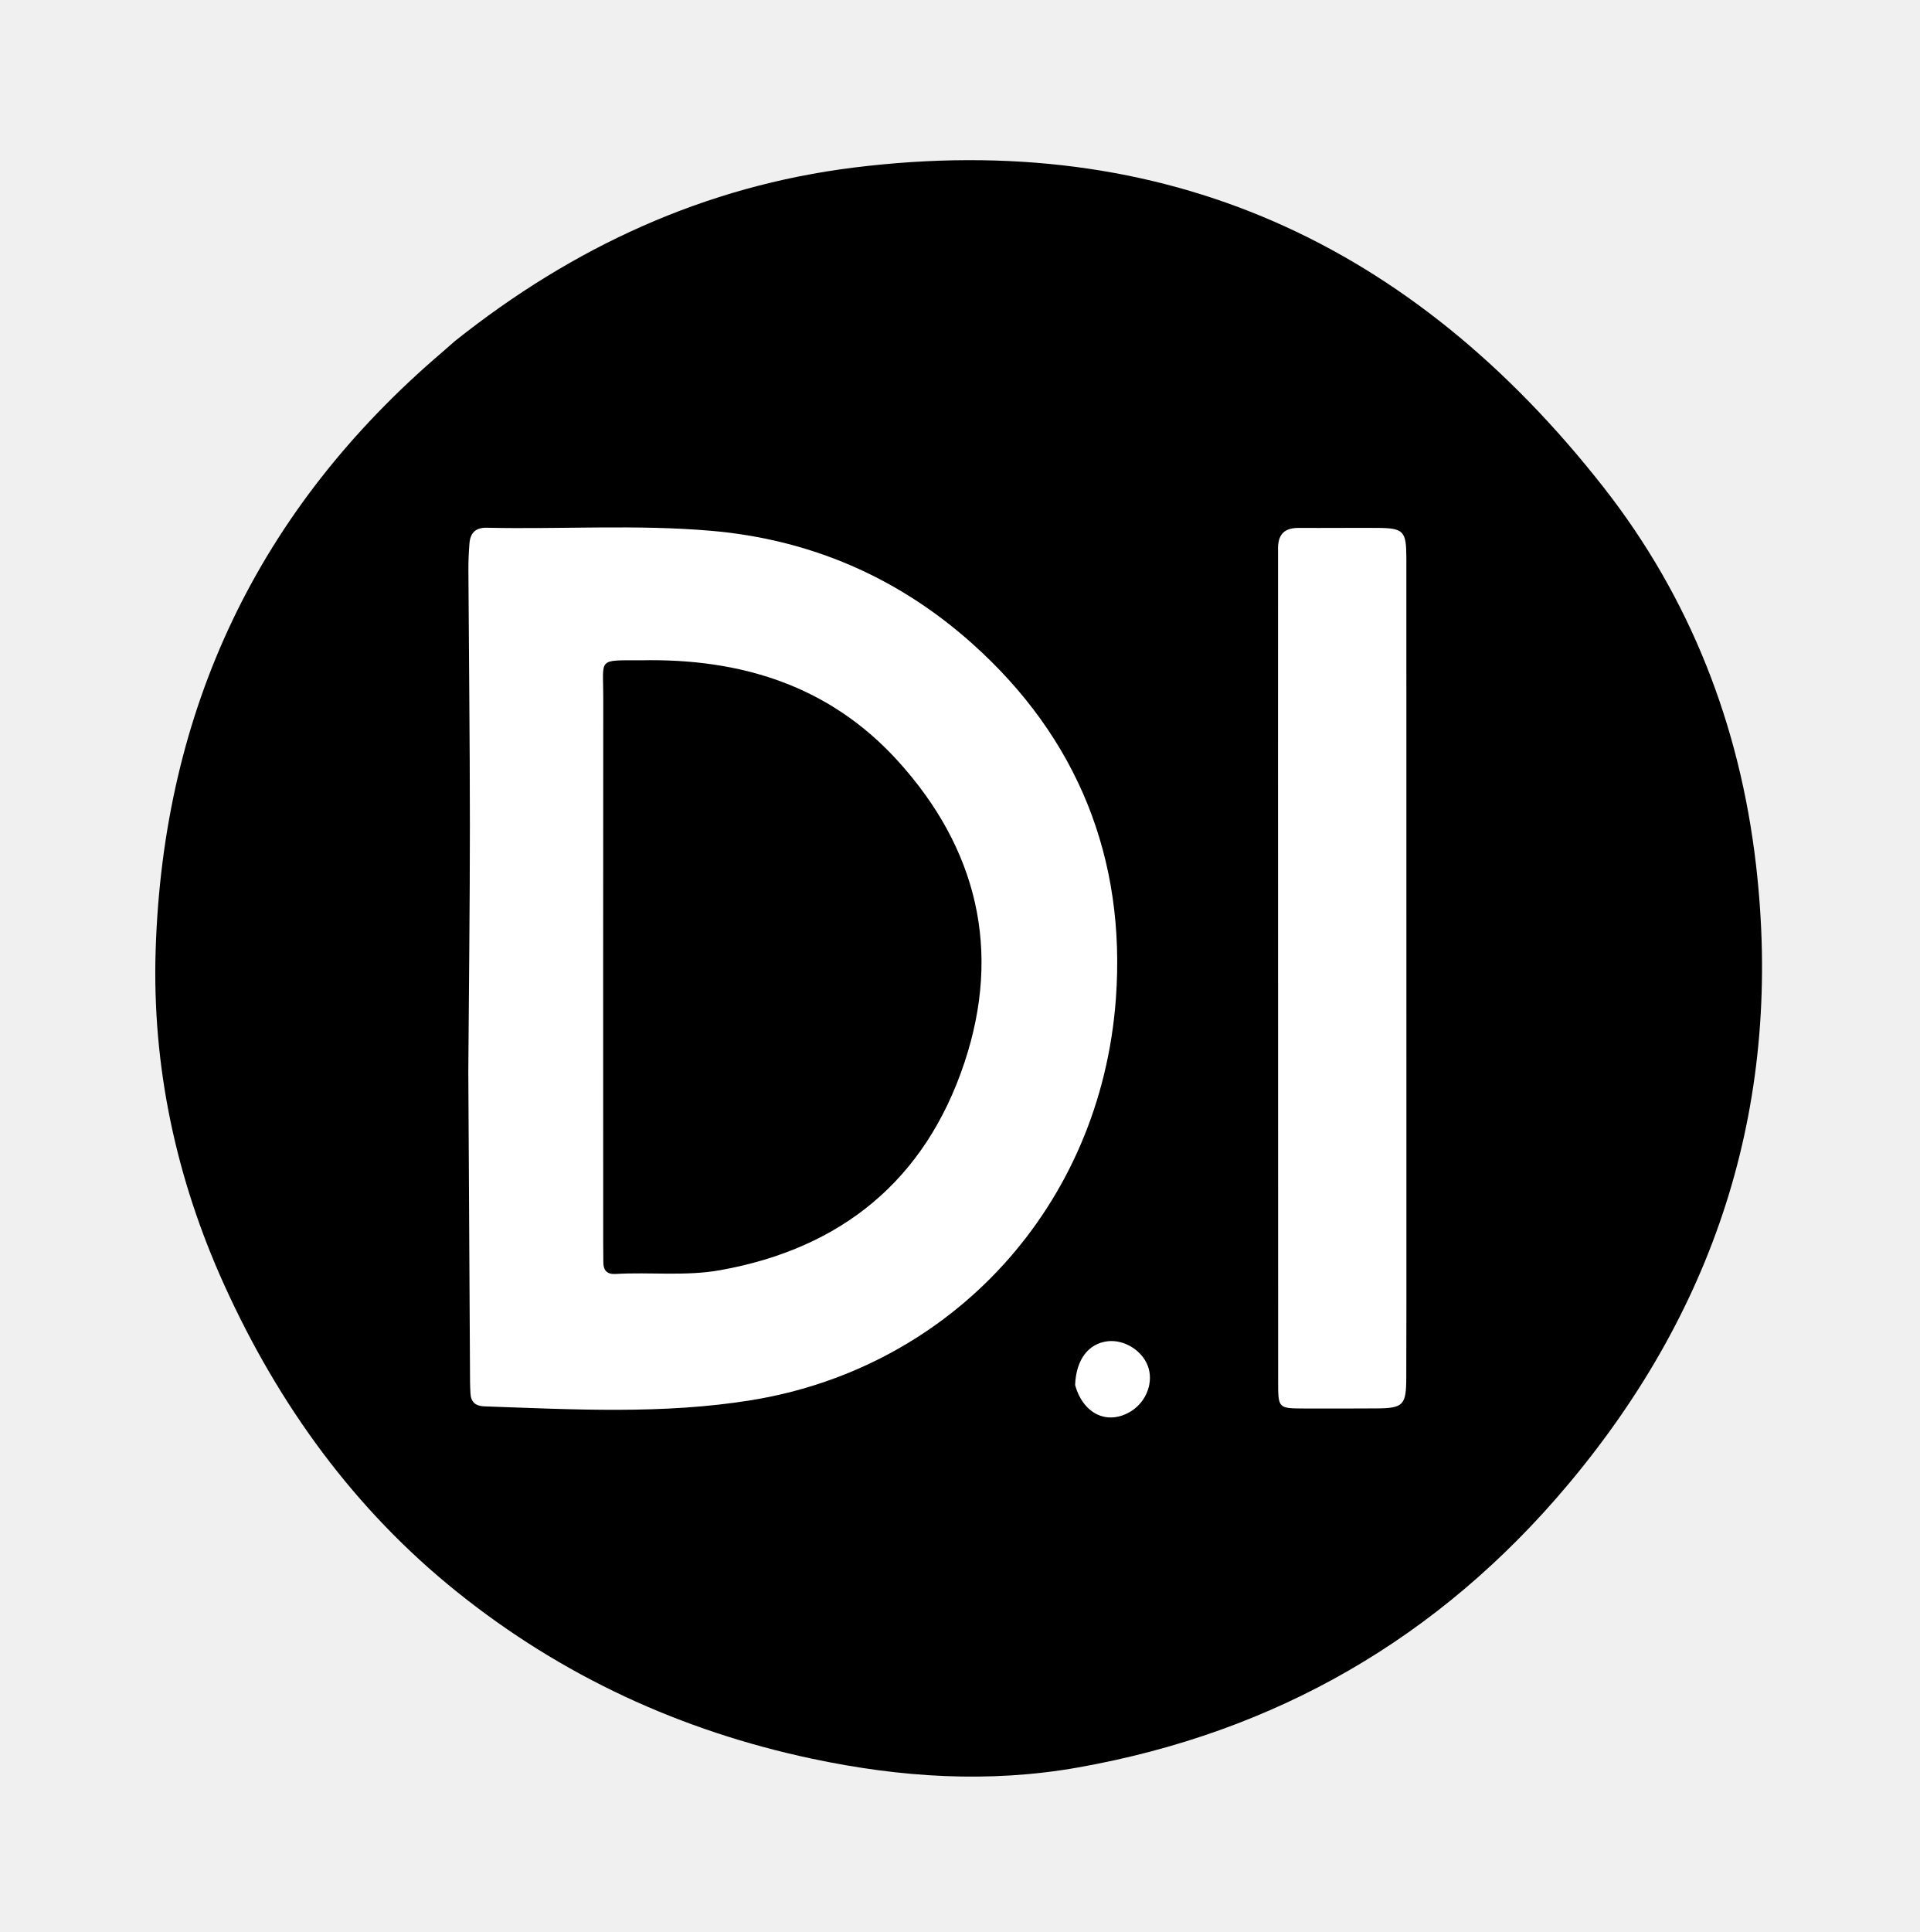
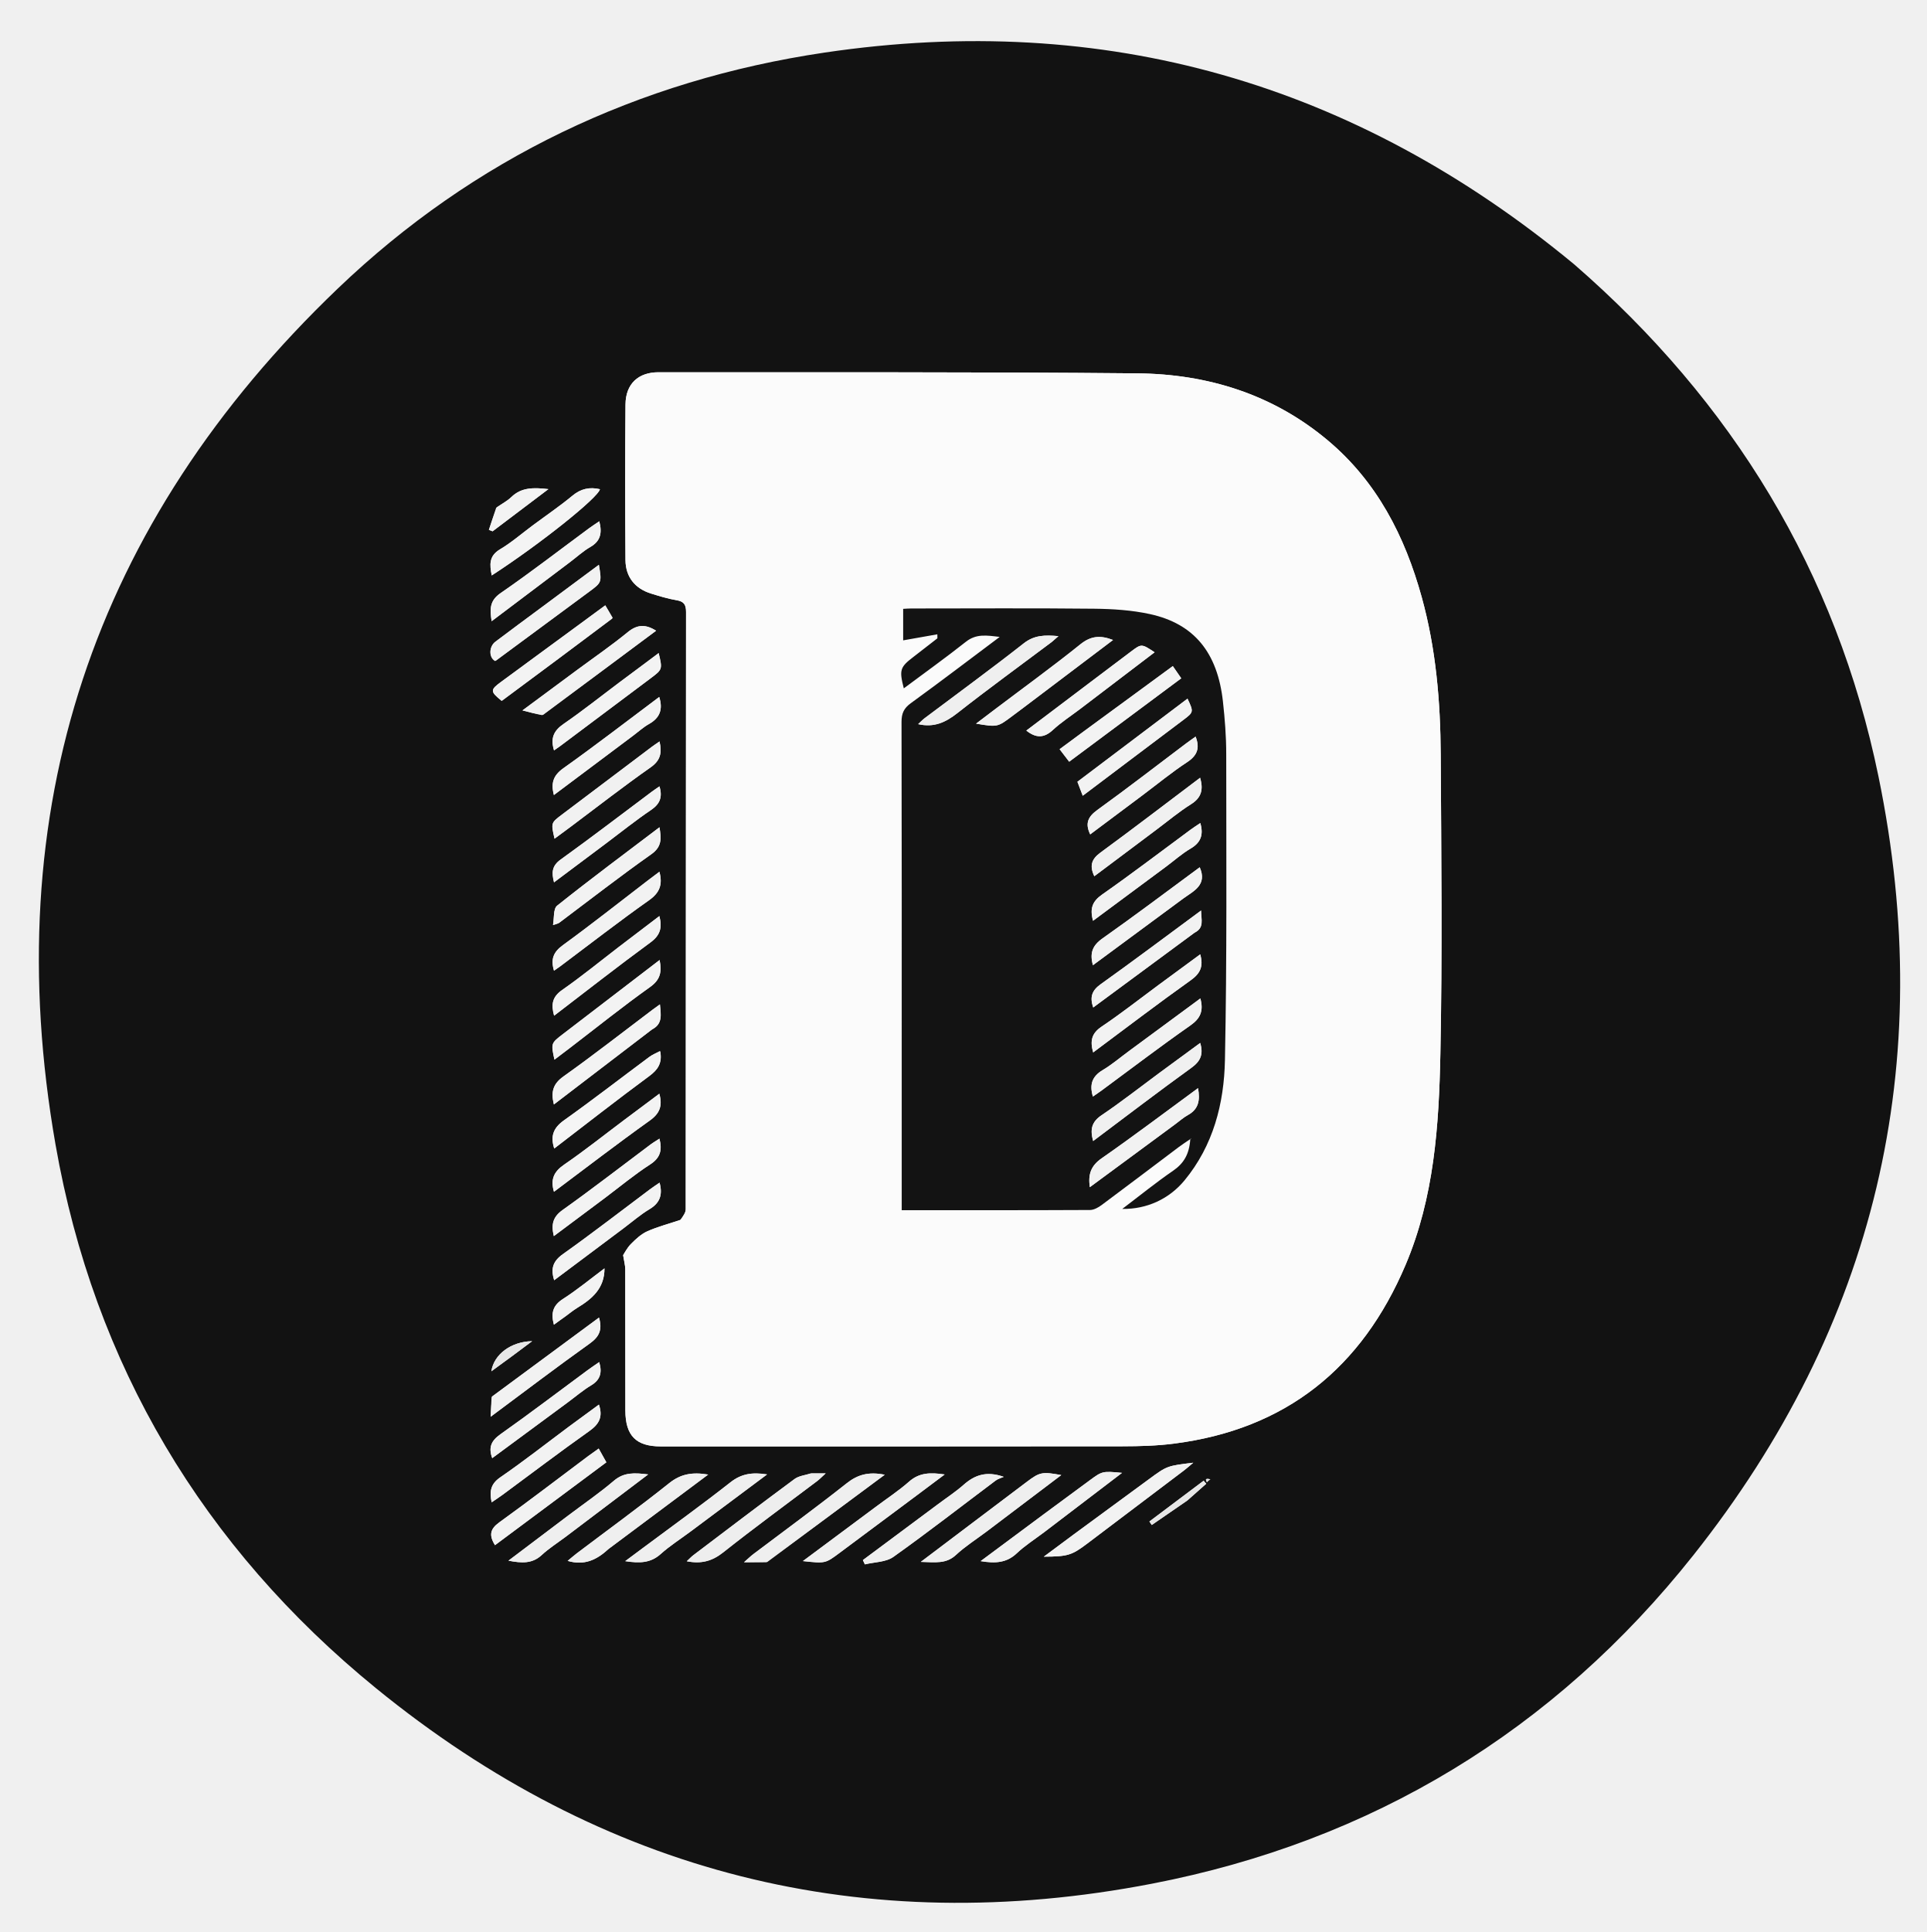
- <svg xmlns="http://www.w3.org/2000/svg" xml:space="preserve" viewBox="257.99 248.48 530.51 533.8">
-   <circle cx="523" cy="515" r="200" fill="white" />
-   <path d="M383.73 342.698c32.638-25.995 69.059-42.793 110.217-47.921 86.028-10.72 154.39 20.985 207.172 88.316 23.989 30.601 37.678 65.821 42.142 104.287 7.476 64.417-10.187 121.508-51.875 171.2-35.685 42.538-80.942 68.58-135.503 78.246-24.54 4.347-48.983 2.773-73.397-2.404-36.374-7.712-69.185-22.836-98.107-46.031-28.468-22.83-49.367-51.712-64.38-84.8-13.335-29.386-20.015-60.462-18.992-92.665 2.109-66.441 28.336-121.702 79.07-165.034 1.14-.974 2.26-1.97 3.652-3.194m3.68 201.802c.158 28.643.316 57.286.48 85.93.006.998.07 1.996.112 2.994.106 2.438 1.41 3.542 3.822 3.625 24.634.855 49.38 2.254 73.787-1.704 55.308-8.97 96.584-53.53 100.76-110.956 2.815-38.71-10.547-72.081-39.81-98.185-20.48-18.267-44.66-28.705-72.087-31.07-20.608-1.777-41.282-.388-61.92-.842-3.216-.071-4.601 1.475-4.833 4.375a87.97 87.97 0 0 0-.287 7.477c.129 23.48.41 46.96.411 70.44.001 22.305-.279 44.61-.436 67.916M611.183 400.85c-.003 19.824-.012 39.647-.009 59.47.008 56.638.018 113.276.036 169.914.002 7.347.034 7.377 7.162 7.403 6.663.025 13.327.015 19.99-.025 7.406-.045 8.228-.859 8.255-8.426.047-13.16.039-26.32.039-39.48 0-62.302.002-124.604-.013-186.905-.001-7.673-.728-8.42-8.148-8.463-7.162-.041-14.326.047-21.488 0-3.845-.026-6.064 1.473-5.824 6.512m-56.085 230.29c2.226 8.075 9.028 11.26 15.473 7.246 4.307-2.683 6.301-8.116 4.606-12.549-1.646-4.306-6.582-7.315-11.11-6.773-5.212.625-8.681 4.932-8.969 12.076z" />
-   <path d="M435.032 430.92c27.92-.601 52.318 7.122 71.098 27.821 21.863 24.099 28.737 52.322 18.365 83.397-10.801 32.36-33.885 51.27-67.501 57.287-9.596 1.718-19.278.478-28.905 1.045-2.315.136-3.381-.972-3.365-3.252.011-1.665-.037-3.33-.037-4.995-.005-50.457-.034-100.915.014-151.372.01-10.545-1.689-9.931 10.33-9.932z" />
+ <svg xmlns="http://www.w3.org/2000/svg" viewBox="0 0 805 807" xml:space="preserve">
+   <path fill="#121212" d="M657.619 110.38c66.174 57.45 109.573 128.468 127.17 213.933 24.726 120.091-1.183 229.325-77.364 325.337-58.128 73.262-134.259 119.422-226.118 137.165-120.394 23.255-229.273-4.241-324.26-81.676-72.19-58.849-117.75-135.165-133.83-226.94-24.466-139.637 15.512-259.667 117.848-357.616 56.818-54.382 125.55-87.07 203.432-98.62C461.73 4.58 566.05 34.69 657.619 110.38M505.702 617.93c-.461-.145-.923-.291-1.968.024l.466 1.203c.314-.337.629-.675 1.502-1.227M284.148 509.632c-4.571 1.513-9.28 2.716-13.66 4.658-2.586 1.145-4.857 3.26-6.89 5.315-1.659 1.677-2.756 3.911-3.273 4.676.416 2.653.892 4.286.896 5.92.051 19.666-.002 39.332.047 58.998.026 10.498 4.49 14.968 14.727 14.968 64.331.002 128.662.035 192.993-.047 7.143-.009 14.345-.205 21.419-1.108 46.796-5.97 78.52-31.552 96.81-74.66 11.977-28.232 13.94-58.19 14.545-88.125.841-41.648.37-83.326.144-124.99-.12-22.187-1.975-44.235-7.924-65.763-7.063-25.555-18.741-48.378-39.43-65.673-22.947-19.182-50.106-27.57-79.43-27.851-66.658-.64-133.324-.367-199.987-.456-8.455-.011-13.737 4.822-13.813 13.444-.19 21.664-.15 43.331-.01 64.996.046 7.06 3.994 11.936 10.698 13.998 3.493 1.075 7.013 2.182 10.604 2.772 3.104.51 4.006 1.838 4.003 4.943-.08 83.163-.057 166.327-.135 249.49-.002 1.376-1.047 2.75-2.334 4.495M254.402 646.9l41.464-30.971c-6.749-1.13-11.518-.214-16.277 3.581-12.618 10.064-25.69 19.557-38.572 29.291-1.243.94-2.41 1.98-3.87 3.185 6.974 2.026 12.104-.364 17.255-5.086m136.848-18.12L360.5 651.65l.82 1.795c4.016-.982 8.786-.903 11.92-3.128 14.488-10.292 28.513-21.238 42.74-31.9.967-.724 2.24-1.037 3.371-1.54-7.35-2.591-12.279-.652-16.801 3.35-3.349 2.962-7.144 5.418-11.3 8.55m-102.325 10.625 31.551-23.535c-6.336-1.01-10.832-.222-15.303 3.292-11.888 9.342-24.169 18.182-36.294 27.22-2.32 1.73-4.644 3.457-7.681 5.717 6.066.932 10.63.8 14.82-2.97 3.811-3.43 8.213-6.204 12.907-9.724m76.386-9.556-29.88 22.22c9.386 1.015 9.383 1.01 15.26-3.37 10.668-7.95 21.343-15.893 32.01-23.845 3.765-2.806 7.518-5.63 11.964-8.96-6.086-.931-10.651-.735-14.866 2.981-4.352 3.838-9.26 7.043-14.488 10.974m-26.636-14.413c-2.272.763-4.921 1.016-6.756 2.372-14.153 10.457-28.153 21.123-42.184 31.744-.922.699-1.715 1.57-2.81 2.585 6.117 1.218 10.659-.085 15.225-3.704 12.876-10.207 26.164-19.895 39.275-29.808.954-.721 1.785-1.605 3.524-3.19h-6.274m-18.152 37.045 49.11-36.481c-6.785-1.353-11.338-.035-15.904 3.581-12.78 10.122-25.967 19.732-38.978 29.564-1.102.833-2.093 1.812-3.92 3.408 3.69 0 6.294 0 9.692-.072m91.705-12.766 31.148-23.569c-7.937-1.46-8.985-1.246-14.317 2.77-7.562 5.696-15.117 11.402-22.674 17.105-6.854 5.174-13.706 10.35-21.699 16.387 6.083.145 10.582.924 14.699-2.906 3.75-3.49 8.144-6.286 12.843-9.787m-175.83 2.182 34.397-26.025c-5.74-.704-10.096-.952-14.305 2.628-6.063 5.159-12.665 9.684-19.031 14.486-8.142 6.142-16.278 12.29-25.047 18.912 5.616 1.083 9.962 1.309 13.9-2.342 2.908-2.698 6.31-4.865 10.086-7.659m-9.517-343.273 47.225-35.166c-4.36-2.767-7.868-2.668-11.85.598-6.79 5.568-14.067 10.545-21.136 15.775-7.436 5.5-14.868 11.006-22.844 16.91 3.112.823 5.497 1.453 8.605 1.883m221.603 342.38c-3.875 2.881-7.75 5.763-12.405 9.227 10.018-.058 11.656-.566 18.131-5.452a31018.071 31018.071 0 0 0 40.606-30.696c1.104-.835 2.13-1.775 3.708-3.1-10.917 1.313-10.92 1.307-18.495 6.866-10.324 7.576-20.64 15.162-31.545 23.154m-210.24-406.267c2.78-2.107 5.381-4.524 8.38-6.249 4.354-2.503 4.97-5.953 3.748-10.748-1.625 1.11-2.981 1.974-4.273 2.926-12.297 9.067-24.395 18.423-36.97 27.086-4.706 3.241-4.457 6.783-3.735 11.733a12237.72 12237.72 0 0 1 32.85-24.748m198.16 405.163 32.354-24.675c-8.075-.783-8.284-.729-13.391 3.037-6.287 4.635-12.583 9.256-18.858 13.906-8.733 6.471-17.452 12.964-26.817 19.922 6.167 1.034 10.868.72 15.081-3.26 3.365-3.178 7.336-5.714 11.63-8.93M245.68 608.234c-12.344 9.25-24.582 18.644-37.095 27.66-3.784 2.726-4.41 5.338-1.787 9.529 15.53-11.555 31.026-23.082 46.527-34.614-1.18-2.12-2.116-3.798-3.2-5.742-1.49 1.078-2.674 1.933-4.445 3.167m10.333-350.154-3.141-5.228-43.478 31.921c-4.659 3.42-4.655 4.041.212 7.99 15.286-11.335 30.616-22.702 46.407-34.683m-48.82 17.868c12.954-9.574 25.903-19.154 38.865-28.717 5.363-3.957 5.375-3.941 4.142-11.317l-24.068 17.87c-6.4 4.753-12.83 9.463-19.185 14.276-2.685 2.034-2.83 6.684.245 7.888m65.364 153.949c4.346-2.224 3.567-5.983 3.153-10.373-1.348.974-2.259 1.608-3.145 2.276-12.349 9.307-24.53 18.851-37.13 27.804-4.41 3.132-5.34 6.486-4.03 11.733a24768.689 24768.689 0 0 1 41.152-31.44m-38.859-44.508c12.764-9.563 25.357-19.367 38.385-28.555 4.494-3.17 4.22-6.55 3.434-11.285-14.63 11.099-28.892 21.679-42.76 32.75-1.664 1.327-1.2 5.32-1.72 8.077.688-.172 1.377-.343 2.661-.987m42.087 53.558c-1.528.848-3.175 1.537-4.566 2.57-11.864 8.809-23.547 17.87-35.585 26.432-4.398 3.128-5.769 6.525-4.086 11.788 13.33-10.21 26.376-20.432 39.711-30.262 3.613-2.664 5.47-5.431 4.526-10.528m-5.357-71.001c-11.722 8.98-23.304 18.153-35.246 26.83-3.952 2.872-5.19 5.817-3.732 10.682 1.037-.722 1.826-1.237 2.579-1.8 12.35-9.245 24.533-18.726 37.13-27.621 4.492-3.173 5.738-6.57 4.335-11.912a576.086 576.086 0 0 0-5.066 3.821m-65.056 215.543-.397 8.301c14.398-10.693 27.74-20.851 41.387-30.581 3.928-2.8 5.407-5.697 3.888-10.856a44430.507 44430.507 0 0 0-44.878 33.136m32.133 12.537c-9.466 7.055-18.758 14.364-28.482 21.043-4.034 2.771-4.597 5.832-3.621 10.455 1.717-1.178 3.198-2.132 4.613-3.175 12.045-8.881 23.968-17.935 36.179-26.582 4.028-2.852 5.803-5.84 4.023-11.064-4.185 3.07-8.158 5.987-12.712 9.323m-15.29-376.295c-4.404 3.267-8.582 6.912-13.273 9.695-4.744 2.814-4.386 6.46-3.503 10.937 19.898-12.866 44.563-32.542 45.198-36.023-4.284-.996-7.94-.233-11.491 2.715-5.235 4.344-10.896 8.173-16.932 12.676m15.972 217.94c11.097-8.503 22.004-17.27 33.386-25.372 4.27-3.039 5.01-6.274 4-11.304-13.653 10.459-26.956 20.658-40.268 30.845-5.145 3.937-5.155 3.925-3.665 10.784 2.043-1.558 4.004-3.053 6.547-4.954m20.056-41.906c-7.776 5.958-15.372 12.176-23.405 17.765-4.145 2.884-4.647 6.08-3.339 10.732 13.582-10.381 26.754-20.713 40.252-30.601 3.984-2.919 5.027-6.041 3.726-11.025-5.704 4.332-11.192 8.501-17.234 13.13m2.256 72.252c-8.228 6.173-16.28 12.603-24.759 18.409-4.272 2.925-5.868 6.112-4.3 11.385 13.457-10.06 26.575-20.15 40.036-29.76 4.138-2.954 5.394-6.1 3.983-11.203-4.908 3.668-9.646 7.208-14.96 11.17m4.18-160.858c2.128-1.588 4.118-3.424 6.416-4.71 4.503-2.519 5.983-6.032 4.319-11.328-13.417 10.036-26.525 20.159-40.015 29.743-4.208 2.99-5.323 6.154-3.99 11.221 11.017-8.243 21.864-16.36 33.27-24.926m-4.135 205.873c3.59-2.68 6.99-5.675 10.817-7.955 4.378-2.608 5.558-6.048 4.197-11.086-1.414.98-2.753 1.845-4.027 2.798-12.092 9.04-24.028 18.3-36.336 27.035-4.2 2.98-5.195 6.101-3.664 10.928 9.628-7.204 19.037-14.244 29.013-21.72m-7.725-12.723c6.247-4.683 12.276-9.701 18.817-13.928 4.245-2.743 5.093-5.957 3.872-10.767-1.334.869-2.57 1.58-3.703 2.427-12.236 9.15-24.314 18.52-36.762 27.372-4.092 2.91-4.82 6.064-3.664 10.915 7.14-5.319 14.014-10.44 21.44-16.019m5.8-215.185c-7.7 5.785-15.237 11.808-23.167 17.258-4.13 2.838-5.547 5.966-3.985 11.062 1.022-.717 1.806-1.235 2.557-1.798 12.626-9.454 25.247-18.914 37.87-28.372 4.875-3.653 4.895-3.71 3.286-10.485-5.39 4.037-10.674 7.996-16.562 12.335m-19.966 60.037c11.029-8.25 21.9-16.725 33.17-24.633 4.131-2.899 4.803-6.06 3.722-10.827-1.31.91-2.373 1.6-3.383 2.36-12.461 9.387-24.912 18.786-37.371 28.176-4.62 3.481-4.63 3.49-3.11 10.082 2.2-1.612 4.305-3.154 6.972-5.158m-1.387 240.591c3.207-2.376 6.256-5.016 9.664-7.059 3.88-2.326 4.723-5.341 3.407-9.754-1.837 1.282-3.472 2.368-5.05 3.533-12.046 8.889-23.963 17.958-36.187 26.594-3.81 2.69-5.132 5.425-3.46 10.005 10.469-7.74 20.747-15.337 31.626-23.319m16.274-233.727c6.121-4.584 12.09-9.395 18.421-13.668 3.719-2.51 4.918-5.378 3.554-9.895-1.178.82-2.25 1.52-3.272 2.284-12.651 9.454-25.188 19.066-38.008 28.285-3.678 2.646-3.826 5.414-2.774 9.528 7.452-5.577 14.482-10.838 22.08-16.534m-17.274 197.827c1.611-1.18 3.145-2.489 4.846-3.52 6.196-3.755 11.453-8.124 11.435-16.535-5.84 4.355-11.361 8.94-17.357 12.782-4.22 2.704-5.08 5.877-3.78 10.758 1.62-1.192 2.92-2.15 4.856-3.485m-28.963-337.787-3.056 9.256 1.55.605 23.322-17.618c-6.172-.706-11.237-.812-15.51 3.327-1.645 1.593-3.764 2.697-6.306 4.43m288.883 414.6 7.756-6.902-1.09-1.261-22.657 17.025.991 1.464c4.801-3.31 9.603-6.618 15-10.326m-282.223-60.23 8.367-6.228c-8.838.154-16 5.536-17.051 12.588 2.859-2.076 5.495-3.99 8.684-6.36z" />
+   <path fill="#FBFBFB" d="M284.512 509.447c.923-1.56 1.968-2.934 1.97-4.31.078-83.163.054-166.327.135-249.49.003-3.105-.899-4.433-4.003-4.943-3.59-.59-7.111-1.697-10.604-2.772-6.704-2.062-10.652-6.939-10.698-13.998-.14-21.665-.18-43.332.01-64.996.076-8.622 5.358-13.455 13.813-13.444 66.663.089 133.33-.184 199.987.456 29.324.281 56.483 8.669 79.43 27.85 20.689 17.296 32.367 40.119 39.43 65.674 5.95 21.528 7.803 43.576 7.924 65.763.226 41.664.697 83.342-.144 124.99-.605 29.934-2.568 59.893-14.546 88.125-18.29 43.108-50.013 68.69-96.809 74.66-7.074.903-14.276 1.1-21.419 1.108-64.33.082-128.662.049-192.993.047-10.238 0-14.701-4.47-14.727-14.968-.05-19.666.004-39.332-.047-58.998-.004-1.634-.48-3.267-.896-5.92.517-.765 1.614-2.999 3.274-4.676 2.032-2.055 4.303-4.17 6.888-5.315 4.381-1.942 9.09-3.145 14.025-4.843m92.209-65.947v62.003c26.721 0 52.693.038 78.665-.09 1.63-.008 3.46-1.036 4.846-2.064 10.823-8.037 21.556-16.196 32.33-24.3 1.34-1.008 2.762-1.907 4.718-3.25-.408 6.298-2.703 10.154-7.203 13.24-7.017 4.81-13.64 10.195-21.21 15.928 10.333.15 19.629-4.207 25.997-11.918 12.01-14.543 16.52-32.084 16.888-50.169.869-42.633.552-85.292.542-127.94-.002-7.31-.578-14.651-1.38-21.923-2.255-20.455-12.045-32.485-30.483-36.505-7.58-1.653-15.522-2.163-23.31-2.245-25.488-.27-50.982-.104-76.474-.096-1.13 0-2.26.103-3.32.154v13.15l14.276-2.525c0 1.404.066 1.646-.01 1.705-3.28 2.561-6.56 5.125-9.868 7.65-5.723 4.37-6.098 5.466-4.135 13.218 8.757-6.531 17.521-12.797 25.962-19.472 4.289-3.392 8.604-2.677 14.105-2.007-12.891 9.653-24.913 18.821-37.148 27.694-2.908 2.108-3.875 4.288-3.866 7.807.118 46.985.078 93.97.078 141.955z" />
+   <path fill="#EFEFEF" d="M254.1 647.092c-4.849 4.529-9.979 6.92-16.954 4.893 1.46-1.206 2.628-2.245 3.871-3.185 12.881-9.734 25.954-19.227 38.572-29.29 4.759-3.796 9.528-4.712 16.277-3.582-14.284 10.669-27.874 20.82-41.766 31.164zM391.53 628.553c3.876-2.907 7.671-5.363 11.02-8.326 4.522-4 9.451-5.94 16.801-3.35-1.13.504-2.404.817-3.37 1.541-14.228 10.662-28.253 21.608-42.742 31.9-3.133 2.225-7.903 2.146-11.92 3.128l-.818-1.795c10.25-7.624 20.5-15.248 31.029-23.098zM288.649 639.631c-4.418 3.292-8.82 6.066-12.632 9.497-4.19 3.77-8.753 3.901-14.82 2.969 3.038-2.26 5.361-3.987 7.682-5.717 12.125-9.038 24.406-17.878 36.294-27.22 4.47-3.514 8.967-4.302 15.303-3.292-10.986 8.195-21.268 15.865-31.827 23.763zM365.592 629.622c4.946-3.706 9.855-6.911 14.207-10.749 4.215-3.716 8.78-3.912 14.866-2.981-4.446 3.33-8.199 6.154-11.964 8.96-10.667 7.952-21.342 15.894-32.01 23.845-5.877 4.38-5.874 4.385-15.26 3.37 10.394-7.73 20.137-14.975 30.161-22.445z" />
+   <path fill="#EEE" d="M339.087 615.434h5.862c-1.74 1.584-2.57 2.468-3.524 3.19-13.11 9.912-26.399 19.6-39.275 29.807-4.566 3.619-9.108 4.922-15.225 3.704 1.095-1.015 1.888-1.886 2.81-2.585 14.031-10.621 28.03-21.287 42.184-31.744 1.835-1.356 4.484-1.609 7.168-2.372z" />
+   <path fill="#EFEFEF" d="M320.126 652.514c-3.001.036-5.604.036-9.294.036 1.826-1.596 2.817-2.575 3.92-3.408 13.01-9.832 26.196-19.442 38.977-29.564 4.566-3.616 9.119-4.934 15.903-3.581-16.832 12.504-32.97 24.493-49.506 36.517zM411.934 639.912c-4.405 3.301-8.8 6.098-12.55 9.587-4.116 3.83-8.615 3.051-14.698 2.906 7.993-6.036 14.845-11.213 21.7-16.387 7.556-5.703 15.11-11.41 22.673-17.105 5.332-4.016 6.38-4.23 14.317-2.77-10.624 8.039-20.886 15.804-31.442 23.769zM236.1 642.09c-3.479 2.598-6.88 4.765-9.788 7.463-3.938 3.65-8.284 3.425-13.9 2.342 8.77-6.622 16.905-12.77 25.047-18.912 6.366-4.802 12.968-9.327 19.031-14.486 4.209-3.58 8.565-3.332 14.305-2.628-11.961 9.05-23.179 17.537-34.694 26.22z" />
+   <path fill="#F2F2F2" d="M226.52 298.721c-2.747-.53-5.132-1.16-8.244-1.983 7.976-5.904 15.408-11.41 22.844-16.91 7.07-5.23 14.345-10.207 21.136-15.775 3.982-3.266 7.49-3.365 11.85-.598-15.846 11.8-31.535 23.483-47.586 35.266zM448.776 640.795c10.613-7.787 20.93-15.373 31.253-22.95 7.574-5.558 7.578-5.552 18.495-6.864-1.579 1.324-2.604 2.264-3.708 3.1a31018.071 31018.071 0 0 1-40.606 30.695c-6.475 4.886-8.113 5.394-18.131 5.452 4.656-3.464 8.53-6.346 12.697-9.433z" />
+   <path fill="#F3F3F3" d="M237.946 234.929a23846.303 23846.303 0 0 0-32.552 24.552c-.722-4.95-.97-8.492 3.735-11.733 12.575-8.663 24.673-18.019 36.97-27.086 1.292-.952 2.648-1.817 4.273-2.926 1.223 4.795.606 8.245-3.747 10.748-3 1.725-5.602 4.142-8.679 6.445z" />
+   <path fill="#F0F0F0" d="M436.107 640.094c-3.998 3.018-7.97 5.554-11.334 8.732-4.213 3.98-8.914 4.294-15.08 3.26 9.364-6.958 18.083-13.45 26.816-19.922 6.275-4.65 12.571-9.271 18.858-13.906 5.107-3.766 5.316-3.82 13.391-3.037a24488.245 24488.245 0 0 1-32.65 24.873z" />
+   <path fill="#F2F2F2" d="M245.974 608.045c1.477-1.045 2.66-1.9 4.151-2.978l3.2 5.742-46.527 34.614c-2.622-4.19-1.997-6.803 1.787-9.53 12.513-9.015 24.751-18.41 37.389-27.848z" />
+   <path fill="#F3F3F3" d="M255.783 258.387c-15.56 11.674-30.89 23.041-46.177 34.377-4.867-3.95-4.871-4.57-.212-7.991 14.32-10.515 28.643-21.03 43.478-31.92 1.104 1.838 2.123 3.532 2.91 5.534z" />
+   <path fill="#F2F2F2" d="M206.864 276.146c-2.746-1.402-2.602-6.052.083-8.086 6.354-4.813 12.785-9.523 19.185-14.275l24.068-17.87c1.233 7.375 1.221 7.359-4.142 11.316-12.962 9.563-25.911 19.143-39.194 28.915z" />
+   <path fill="#F3F3F3" d="M272.253 430.106a48463.113 48463.113 0 0 0-40.849 31.231c-1.31-5.247-.38-8.601 4.03-11.733 12.6-8.953 24.781-18.497 37.13-27.804.886-.668 1.797-1.302 3.145-2.276.414 4.39 1.193 8.149-3.456 10.582z" />
+   <path fill="#F2F2F2" d="M233.4 385.625c-.987.408-1.676.58-2.365.751.522-2.757.057-6.75 1.72-8.077 13.87-11.071 28.13-21.651 42.76-32.75.788 4.735 1.06 8.116-3.433 11.285-13.028 9.188-25.621 18.992-38.682 28.79z" />
+   <path fill="#F5F5F5" d="M275.87 439.294c.858 4.75-.999 7.517-4.612 10.18-13.335 9.83-26.38 20.053-39.711 30.263-1.683-5.263-.312-8.66 4.086-11.788 12.038-8.563 23.72-17.623 35.585-26.432 1.391-1.033 3.038-1.722 4.653-2.223z" />
+   <path fill="#F2F2F2" d="M270.708 367.72a969.062 969.062 0 0 1 4.785-3.595c1.403 5.343.157 8.74-4.335 11.912-12.597 8.895-24.78 18.376-37.13 27.62-.753.564-1.542 1.079-2.579 1.8-1.458-4.864-.22-7.809 3.732-10.68 11.942-8.678 23.524-17.851 35.527-27.057zM205.684 583.244a86750.241 86750.241 0 0 1 44.565-32.891c1.52 5.159.04 8.055-3.888 10.856-13.647 9.73-26.99 19.888-41.387 30.581.16-3.332.278-5.817.71-8.546zM237.794 595.816c4.264-3.126 8.237-6.042 12.422-9.113 1.78 5.224.005 8.212-4.023 11.064-12.211 8.647-24.134 17.7-36.18 26.582-1.414 1.043-2.895 1.997-4.612 3.175-.976-4.623-.413-7.684 3.621-10.455 9.724-6.68 19.016-13.988 28.772-21.253z" />
+   <path fill="#F4F4F4" d="M222.491 219.503c5.758-4.275 11.42-8.104 16.654-12.448 3.552-2.948 7.207-3.711 11.49-2.715-.634 3.481-25.299 23.157-45.197 36.023-.883-4.477-1.241-8.123 3.503-10.937 4.69-2.783 8.87-6.428 13.55-9.923z" />
+   <path fill="#F3F3F3" d="M237.894 437.873c-2.252 1.698-4.213 3.193-6.256 4.751-1.49-6.86-1.48-6.847 3.665-10.784 13.312-10.187 26.615-20.386 40.268-30.845 1.01 5.03.27 8.265-4 11.304-11.382 8.101-22.29 16.869-33.677 25.574zM258.518 395.535c5.765-4.399 11.253-8.568 16.957-12.9 1.301 4.984.258 8.106-3.726 11.025-13.498 9.888-26.67 20.22-40.252 30.6-1.308-4.65-.806-7.847 3.34-10.73 8.032-5.59 15.628-11.808 23.68-17.995zM260.786 467.806c5.025-3.75 9.763-7.29 14.671-10.958 1.411 5.102.155 8.249-3.983 11.203-13.46 9.61-26.579 19.7-40.036 29.76-1.568-5.273.028-8.46 4.3-11.385 8.48-5.806 16.531-12.236 25.048-18.62zM264.397 307.385c-11.126 8.342-21.973 16.458-32.99 24.701-1.333-5.067-.218-8.23 3.99-11.22 13.49-9.585 26.598-19.708 40.015-29.744 1.664 5.296.184 8.81-4.32 11.328-2.297 1.286-4.287 3.122-6.695 4.935zM260.259 513.25c-9.693 7.259-19.102 14.3-28.73 21.503-1.53-4.827-.536-7.948 3.664-10.928 12.308-8.735 24.244-17.994 36.336-27.035 1.274-.953 2.613-1.819 4.027-2.798 1.36 5.038.18 8.478-4.197 11.086-3.827 2.28-7.228 5.275-11.1 8.172zM252.541 500.54c-7.15 5.35-14.024 10.47-21.164 15.789-1.155-4.85-.428-8.005 3.664-10.915 12.448-8.851 24.526-18.222 36.762-27.372 1.134-.847 2.37-1.558 3.703-2.427 1.221 4.81.373 8.024-3.872 10.767-6.541 4.227-12.57 9.245-19.093 14.158zM258.918 284.935c5.586-4.149 10.87-8.108 16.26-12.145 1.61 6.774 1.589 6.832-3.286 10.485-12.623 9.458-25.244 18.918-37.87 28.372-.75.563-1.535 1.081-2.557 1.798-1.562-5.096-.145-8.224 3.985-11.062 7.93-5.45 15.467-11.473 23.468-17.448z" />
+   <path fill="#F1F1F1" d="M238.37 345.393a1136.158 1136.158 0 0 1-6.692 4.927c-1.52-6.592-1.51-6.601 3.11-10.082 12.459-9.39 24.91-18.79 37.371-28.175 1.01-.76 2.073-1.45 3.383-2.361 1.08 4.767.409 7.928-3.723 10.827-11.27 7.908-22.14 16.383-33.45 24.864z" />
+   <path fill="#F2F2F2" d="M236.963 585.946c-10.579 7.79-20.857 15.387-31.327 23.126-1.671-4.58-.348-7.315 3.46-10.005 12.225-8.636 24.142-17.705 36.188-26.594 1.578-1.165 3.213-2.251 5.05-3.533 1.316 4.413.473 7.428-3.407 9.754-3.408 2.043-6.457 4.683-9.964 7.252zM253.254 352.244c-7.314 5.478-14.344 10.74-21.796 16.316-1.052-4.114-.904-6.882 2.774-9.528 12.82-9.22 25.357-18.83 38.008-28.285 1.023-.764 2.094-1.464 3.272-2.284 1.364 4.517.165 7.385-3.554 9.895-6.33 4.273-12.3 9.084-18.704 13.886z" />
+   <path fill="#F3F3F3" d="M235.947 550.042a291.901 291.901 0 0 0-4.54 3.296c-1.3-4.88-.438-8.054 3.781-10.758 5.996-3.842 11.516-8.427 17.357-12.782.018 8.411-5.239 12.78-11.435 16.535-1.701 1.031-3.235 2.34-5.163 3.71zM207.62 211.863c2.223-1.53 4.342-2.634 5.987-4.227 4.273-4.139 9.338-4.033 15.51-3.327l-23.321 17.618-1.55-.605c1.018-3.085 2.036-6.17 3.375-9.46z" />
+   <path fill="#E7E7E7" d="M495.886 626.865c-5.1 3.509-9.9 6.818-14.702 10.127l-.99-1.464 22.655-17.025 1.091 1.261a807.838 807.838 0 0 1-8.054 7.101zM213.685 566.665c-2.913 2.142-5.549 4.055-8.408 6.13 1.051-7.05 8.213-12.433 17.05-12.587a2063.078 2063.078 0 0 0-8.642 6.457zM504.318 617.494c.461.146.923.292.904.374-.621-.167-.763-.27-.904-.374zM504.942 617.976c-.113.507-.428.845-.742 1.182-.155-.4-.31-.802-.174-1.433.433-.127.575-.024.916.25z" />
+   <path fill="#131313" d="M376.72 443c.001-47.485.04-94.47-.077-141.455-.01-3.52.958-5.699 3.866-7.807 12.235-8.873 24.257-18.041 37.148-27.694-5.501-.67-9.816-1.385-14.105 2.007-8.44 6.675-17.205 12.941-25.962 19.472-1.963-7.752-1.588-8.848 4.135-13.218 3.308-2.525 6.588-5.089 9.869-7.65.075-.06.01-.3.01-1.705l-14.277 2.525v-13.15c1.06-.051 2.19-.154 3.32-.154 25.492-.008 50.986-.173 76.475.096 7.787.082 15.73.592 23.31 2.245 18.437 4.02 28.227 16.05 30.482 36.505.802 7.272 1.378 14.613 1.38 21.922.01 42.649.327 85.308-.542 127.941-.369 18.085-4.879 35.626-16.888 50.169-6.368 7.71-15.664 12.068-25.997 11.918 7.57-5.733 14.193-11.119 21.21-15.929 4.5-3.085 6.795-6.94 7.203-13.239-1.956 1.343-3.377 2.242-4.717 3.25-10.775 8.104-21.508 16.263-32.331 24.3-1.385 1.028-3.216 2.056-4.846 2.064-25.972.128-51.944.09-78.665.09V443m38.447-146.328-7.386 5.59c8.93 1.48 8.93 1.48 15.016-3.08 1.593-1.193 3.196-2.374 4.784-3.574 12.382-9.357 24.762-18.718 37.42-28.286-5.26-2.046-9.237-1.738-13.616 1.785-11.63 9.355-23.744 18.11-36.218 27.565m24.352-28.608 2.68-2.346c-5.72-.529-10.113-.443-14.534 3.031-13.577 10.668-27.544 20.838-41.343 31.223-.94.707-1.748 1.59-2.736 2.5 6.688 1.537 11.512-.776 16.386-4.605 12.793-10.051 25.972-19.612 39.547-29.803m11.97 27.91 30.887-23.514c-5.467-3.61-5.474-3.618-9.882-.304a9313.07 9313.07 0 0 0-16.706 12.596c-8.982 6.783-17.96 13.57-27.011 20.41 4.083 3.25 7.44 3.14 11.097-.257 3.39-3.148 7.34-5.693 11.616-8.93m1.981 9.01-10.79 7.959 4 5.227 46.82-34.84-3.527-5.107a59780.456 59780.456 0 0 0-36.503 26.761m37.585 164.549c1.746-1.278 3.38-2.76 5.259-3.793 4.47-2.458 5.1-6.197 4.208-11.232-13.673 10.012-26.787 19.924-40.266 29.312-4.46 3.106-5.742 6.635-4.949 12.07a30571.45 30571.45 0 0 0 35.748-26.357m3.58-94.44c4.307-3.07 9.76-5.526 6.584-12.836-13.562 9.978-26.943 20.084-40.64 29.74-4.149 2.925-5.386 6.067-3.974 11.17a53616.92 53616.92 0 0 0 38.03-28.075m-23.063 63.985c-3.618 2.661-7.06 5.62-10.9 7.906-4.365 2.598-5.596 5.985-4.08 11.048 1.323-.92 2.528-1.716 3.69-2.573 12.322-9.076 24.495-18.364 37.034-27.13 4.18-2.922 5.58-6.053 4.171-11.28-9.884 7.291-19.603 14.46-29.915 22.029m5.96-107.056c6.11-4.581 12.029-9.456 18.4-13.639 4.18-2.744 5.478-5.817 3.566-10.695-1.33.949-2.662 1.856-3.948 2.825-12.336 9.288-24.546 18.75-37.066 27.784-3.88 2.801-5.272 5.555-3.021 10.229 7.206-5.387 14.352-10.73 22.07-16.504m5.564 14.562c4.801-3.578 9.408-7.464 14.462-10.64 4.353-2.734 5.28-6.097 3.82-11.074-14.023 10.568-27.723 21.074-41.652 31.269-3.794 2.777-4.584 5.598-2.543 9.864 8.587-6.432 16.966-12.708 25.913-19.419m4.274 15.277c3.325-2.494 6.459-5.316 10.024-7.397 4.248-2.48 5.503-5.723 4.072-10.677-1.436.971-2.782 1.817-4.059 2.757-12.314 9.072-24.475 18.361-37 27.13-4.08 2.855-5.163 5.877-3.758 10.945a9549.967 9549.967 0 0 1 30.721-22.758m-3.422 49.616c-7.893 5.824-15.618 11.897-23.75 17.366-4.158 2.796-4.86 5.932-3.498 10.763 13.802-10.264 27.12-20.438 40.765-30.15 3.978-2.83 5.393-5.766 3.963-10.832-5.78 4.237-11.35 8.322-17.48 12.853m-.008 36.989c-7.889 5.824-15.61 11.896-23.736 17.368-4.15 2.795-4.862 5.938-3.513 10.78 13.891-10.402 27.323-20.682 41.032-30.579 3.757-2.712 5.152-5.541 3.693-10.398a7804.656 7804.656 0 0 0-17.476 12.829m-11.891-130.941c7.425-5.59 14.848-11.185 22.278-16.77 4.384-3.297 4.406-3.369 1.786-8.923l-45.996 34.713 2.23 5.842c6.69-5.039 12.917-9.728 19.702-14.862m27.15 71.938c4.008-1.946 2.617-5.246 2.588-9.144-14.446 10.648-28.094 20.899-41.981 30.814-3.677 2.625-4.558 5.39-3.088 9.701a19074.714 19074.714 0 0 0 42.48-31.371m-1.736 86.405.093-.304s-.253.095-.093.304z" />
+   <path fill="#F2F2F2" d="M415.444 296.442c12.198-9.225 24.312-17.98 35.942-27.335 4.38-3.523 8.355-3.83 13.616-1.785-12.658 9.568-25.038 18.929-37.42 28.286-1.588 1.2-3.19 2.381-4.784 3.575-6.086 4.559-6.085 4.56-15.016 3.08 2.735-2.07 5.06-3.83 7.662-5.821z" />
+   <path fill="#EFEFEF" d="M439.245 268.281c-13.3 9.974-26.479 19.535-39.272 29.586-4.874 3.829-9.698 6.142-16.386 4.605.988-.91 1.796-1.793 2.736-2.5 13.8-10.385 27.766-20.555 41.343-31.223 4.421-3.474 8.813-3.56 14.534-3.031a258.846 258.846 0 0 1-2.955 2.563z" />
+   <path fill="#F3F3F3" d="M451.205 296.188c-3.99 3.024-7.94 5.569-11.33 8.717-3.657 3.397-7.014 3.506-11.097.257 9.05-6.84 18.029-13.627 27.01-20.41a9313.07 9313.07 0 0 1 16.707-12.596c4.408-3.314 4.415-3.306 9.882.304-10.384 7.905-20.635 15.71-31.172 23.728zM453.757 304.77c12.082-8.86 23.88-17.505 36.218-26.546l3.527 5.108-46.82 34.839-4-5.227c3.667-2.705 7.229-5.332 11.075-8.174z" />
+   <path fill="#F2F2F2" d="M490.776 469.754c-11.902 8.78-23.521 17.338-35.467 26.137-.793-5.435.49-8.964 4.949-12.07 13.479-9.388 26.593-19.3 40.266-29.312.891 5.035.263 8.774-4.208 11.232-1.88 1.033-3.513 2.515-5.54 4.013zM494.35 375.313c-12.692 9.373-25.098 18.526-37.743 27.855-1.412-5.103-.175-8.245 3.973-11.17 13.698-9.656 27.08-19.762 40.641-29.74 3.176 7.31-2.277 9.766-6.87 13.055zM471.87 438.878a30518.979 30518.979 0 0 0 29.62-21.828c1.408 5.226.008 8.357-4.172 11.28-12.539 8.765-24.712 18.053-37.033 27.13-1.163.856-2.368 1.653-3.691 2.572-1.516-5.063-.285-8.45 4.08-11.048 3.84-2.286 7.282-5.245 11.196-8.106z" />
+   <path fill="#F1F1F1" d="m477.25 332.237-21.785 16.289c-2.25-4.674-.86-7.428 3.021-10.229 12.52-9.034 24.73-18.496 37.066-27.784 1.286-.969 2.618-1.876 3.948-2.825 1.912 4.878.614 7.95-3.566 10.695-6.371 4.183-12.29 9.058-18.685 13.854z" />
+   <path fill="#F0F0F0" d="M482.816 346.801c-8.664 6.494-17.043 12.77-25.63 19.202-2.04-4.266-1.251-7.087 2.543-9.864 13.929-10.195 27.63-20.701 41.652-31.269 1.46 4.977.533 8.34-3.82 11.075-5.054 3.175-9.66 7.061-14.745 10.856z" />
+   <path fill="#F2F2F2" d="M487.073 362.053c-10.25 7.582-20.2 14.974-30.42 22.566-1.406-5.068-.324-8.09 3.756-10.946 12.526-8.768 24.687-18.057 37.001-27.129 1.277-.94 2.623-1.786 4.06-2.757 1.43 4.954.175 8.197-4.073 10.677-3.565 2.081-6.699 4.903-10.324 7.589zM484.23 411.254c5.85-4.308 11.421-8.393 17.2-12.63 1.431 5.066.016 8.002-3.962 10.832-13.646 9.712-26.963 19.886-40.765 30.15-1.362-4.83-.66-7.967 3.499-10.763 8.131-5.469 15.856-11.542 24.028-17.59z" />
+   <path fill="#F0F0F0" d="M484.226 448.246c5.854-4.301 11.426-8.383 17.193-12.609 1.459 4.857.064 7.686-3.693 10.398-13.709 9.897-27.14 20.177-41.032 30.579-1.349-4.842-.637-7.985 3.513-10.78 8.126-5.472 15.847-11.544 24.019-17.588z" />
+   <path fill="#F2F2F2" d="M471.773 317.747c-6.506 4.912-12.733 9.601-19.424 14.64l-2.229-5.842 45.996-34.713c2.62 5.554 2.598 5.626-1.786 8.923-7.43 5.585-14.853 11.18-22.557 16.992zM498.914 389.705a37334.113 37334.113 0 0 1-42.193 31.13c-1.47-4.312-.589-7.077 3.088-9.702 13.887-9.915 27.535-20.166 41.98-30.814.03 3.898 1.421 7.198-2.875 9.386z" />
+   <path fill="#FBFBFB" d="M497.385 475.763c-.08-.104.173-.199.173-.199s-.093.304-.173.2z" />
</svg>
